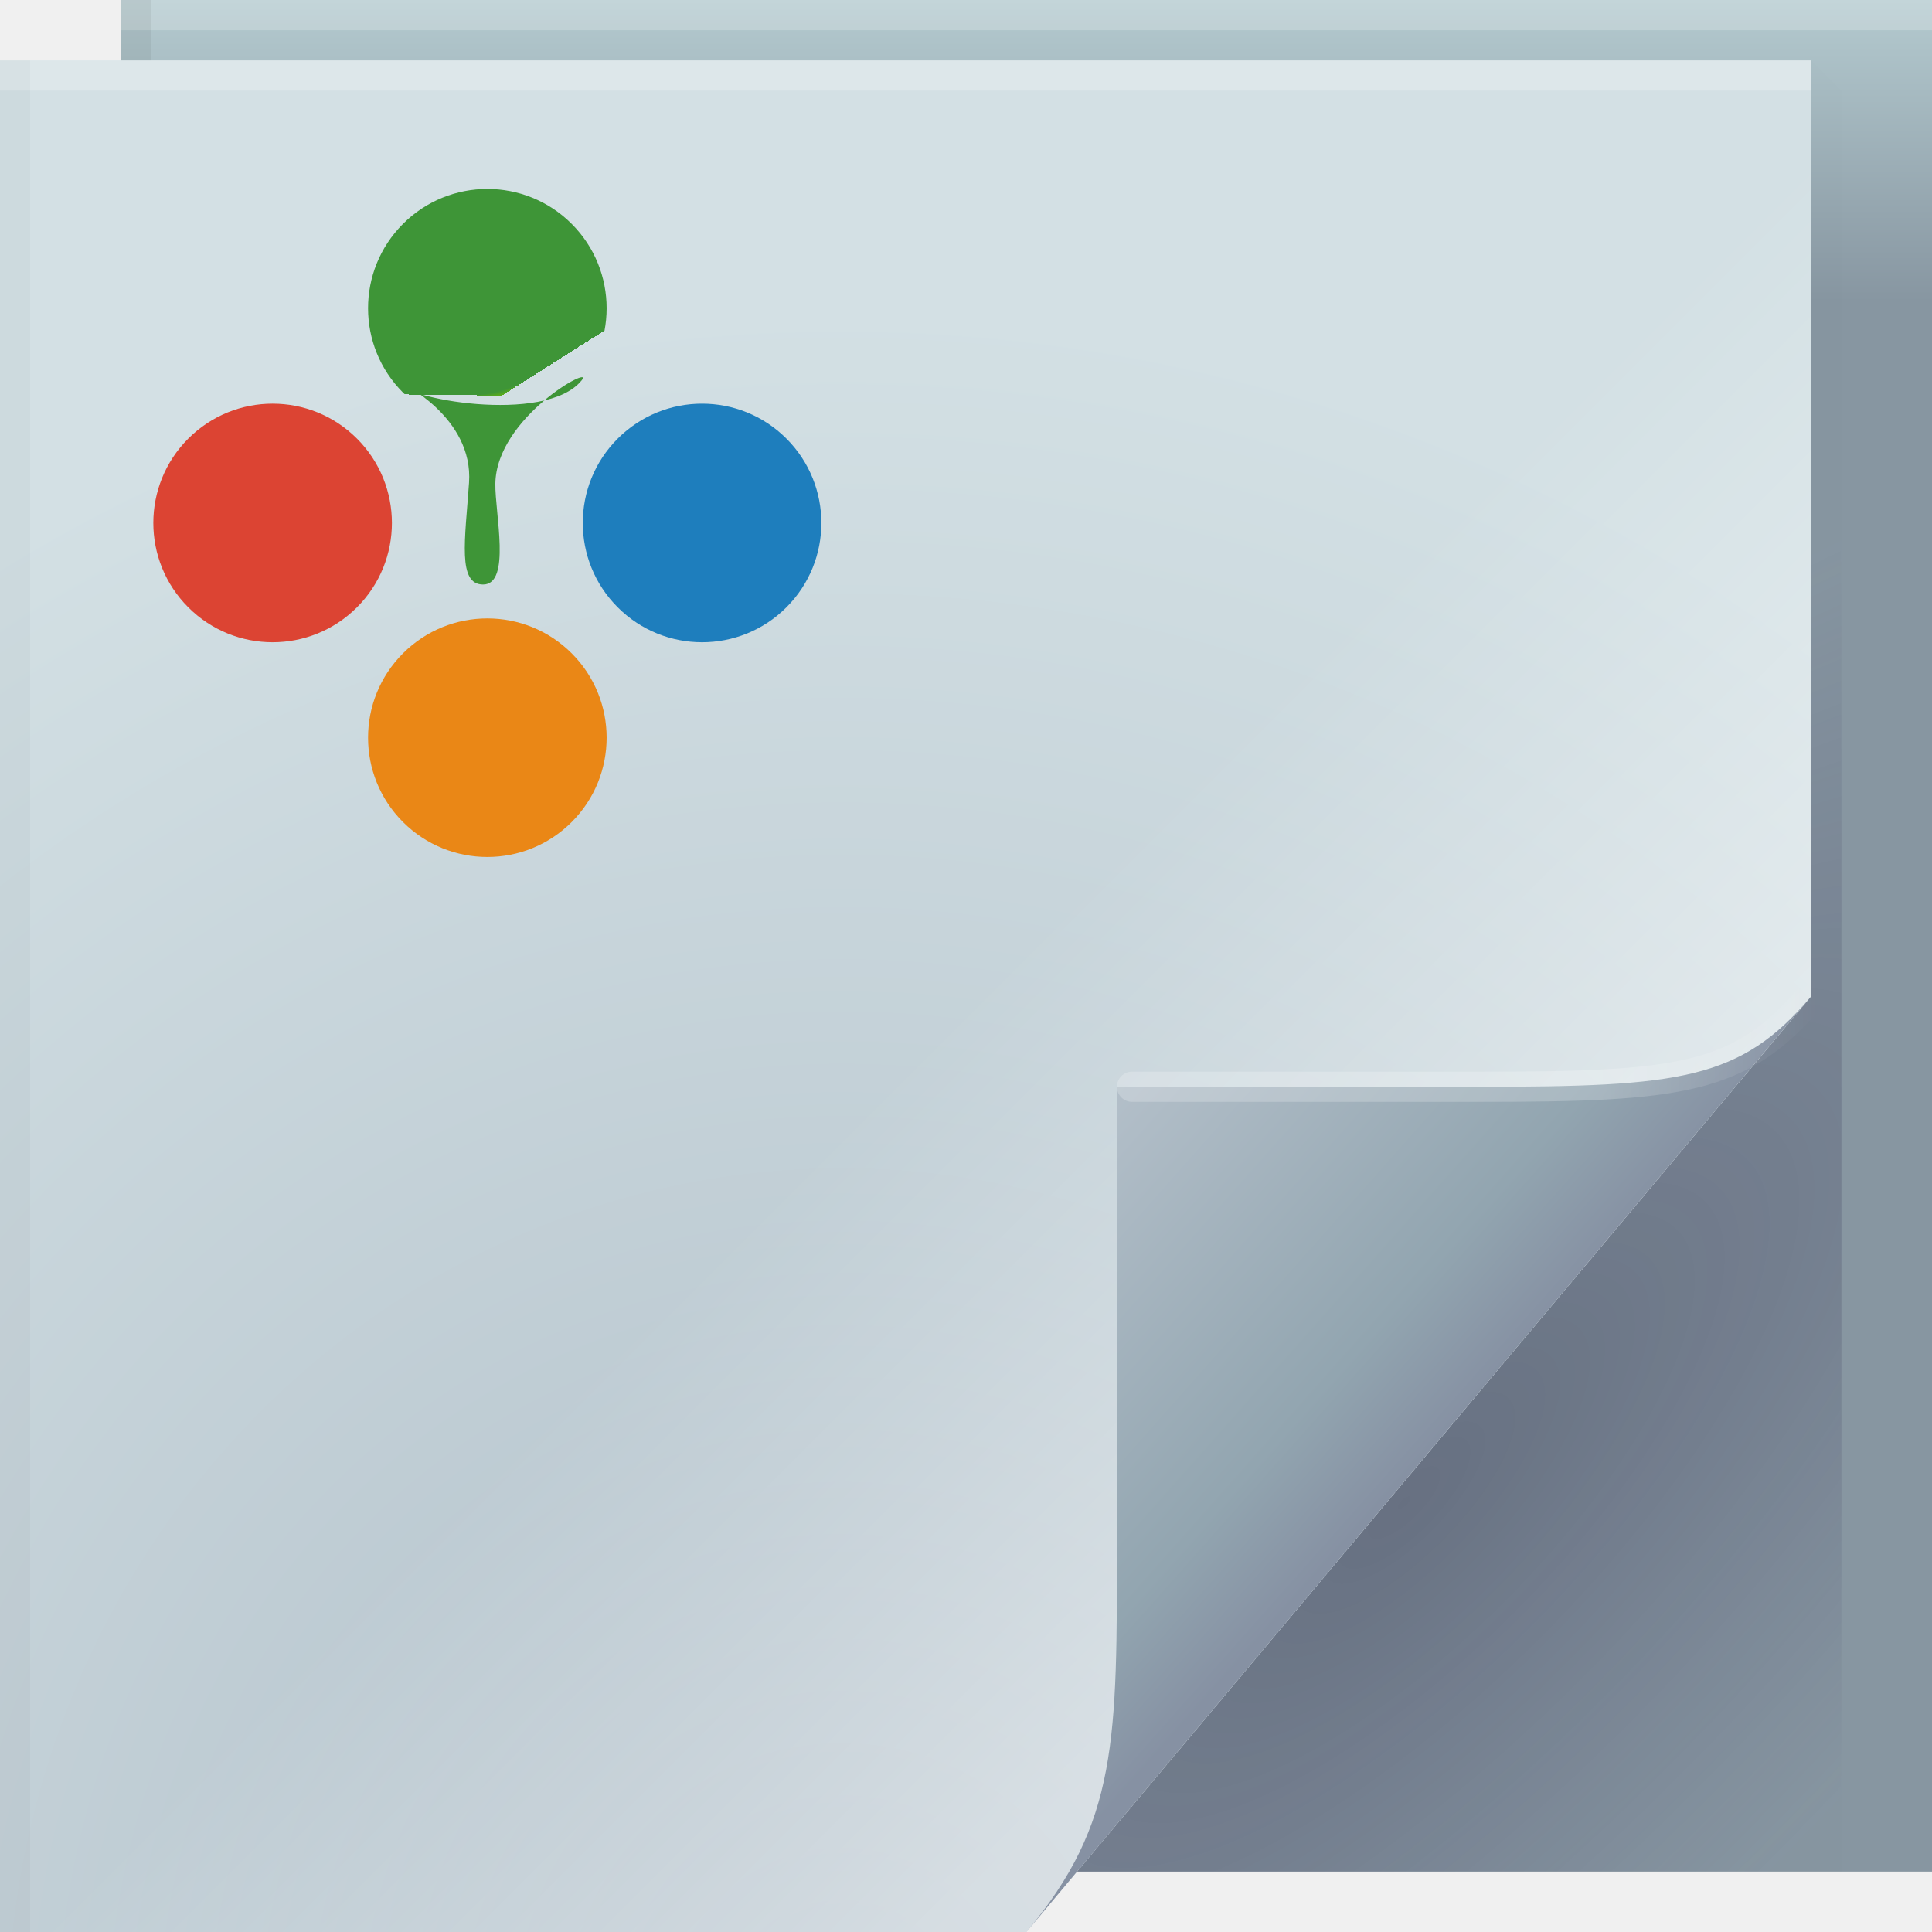
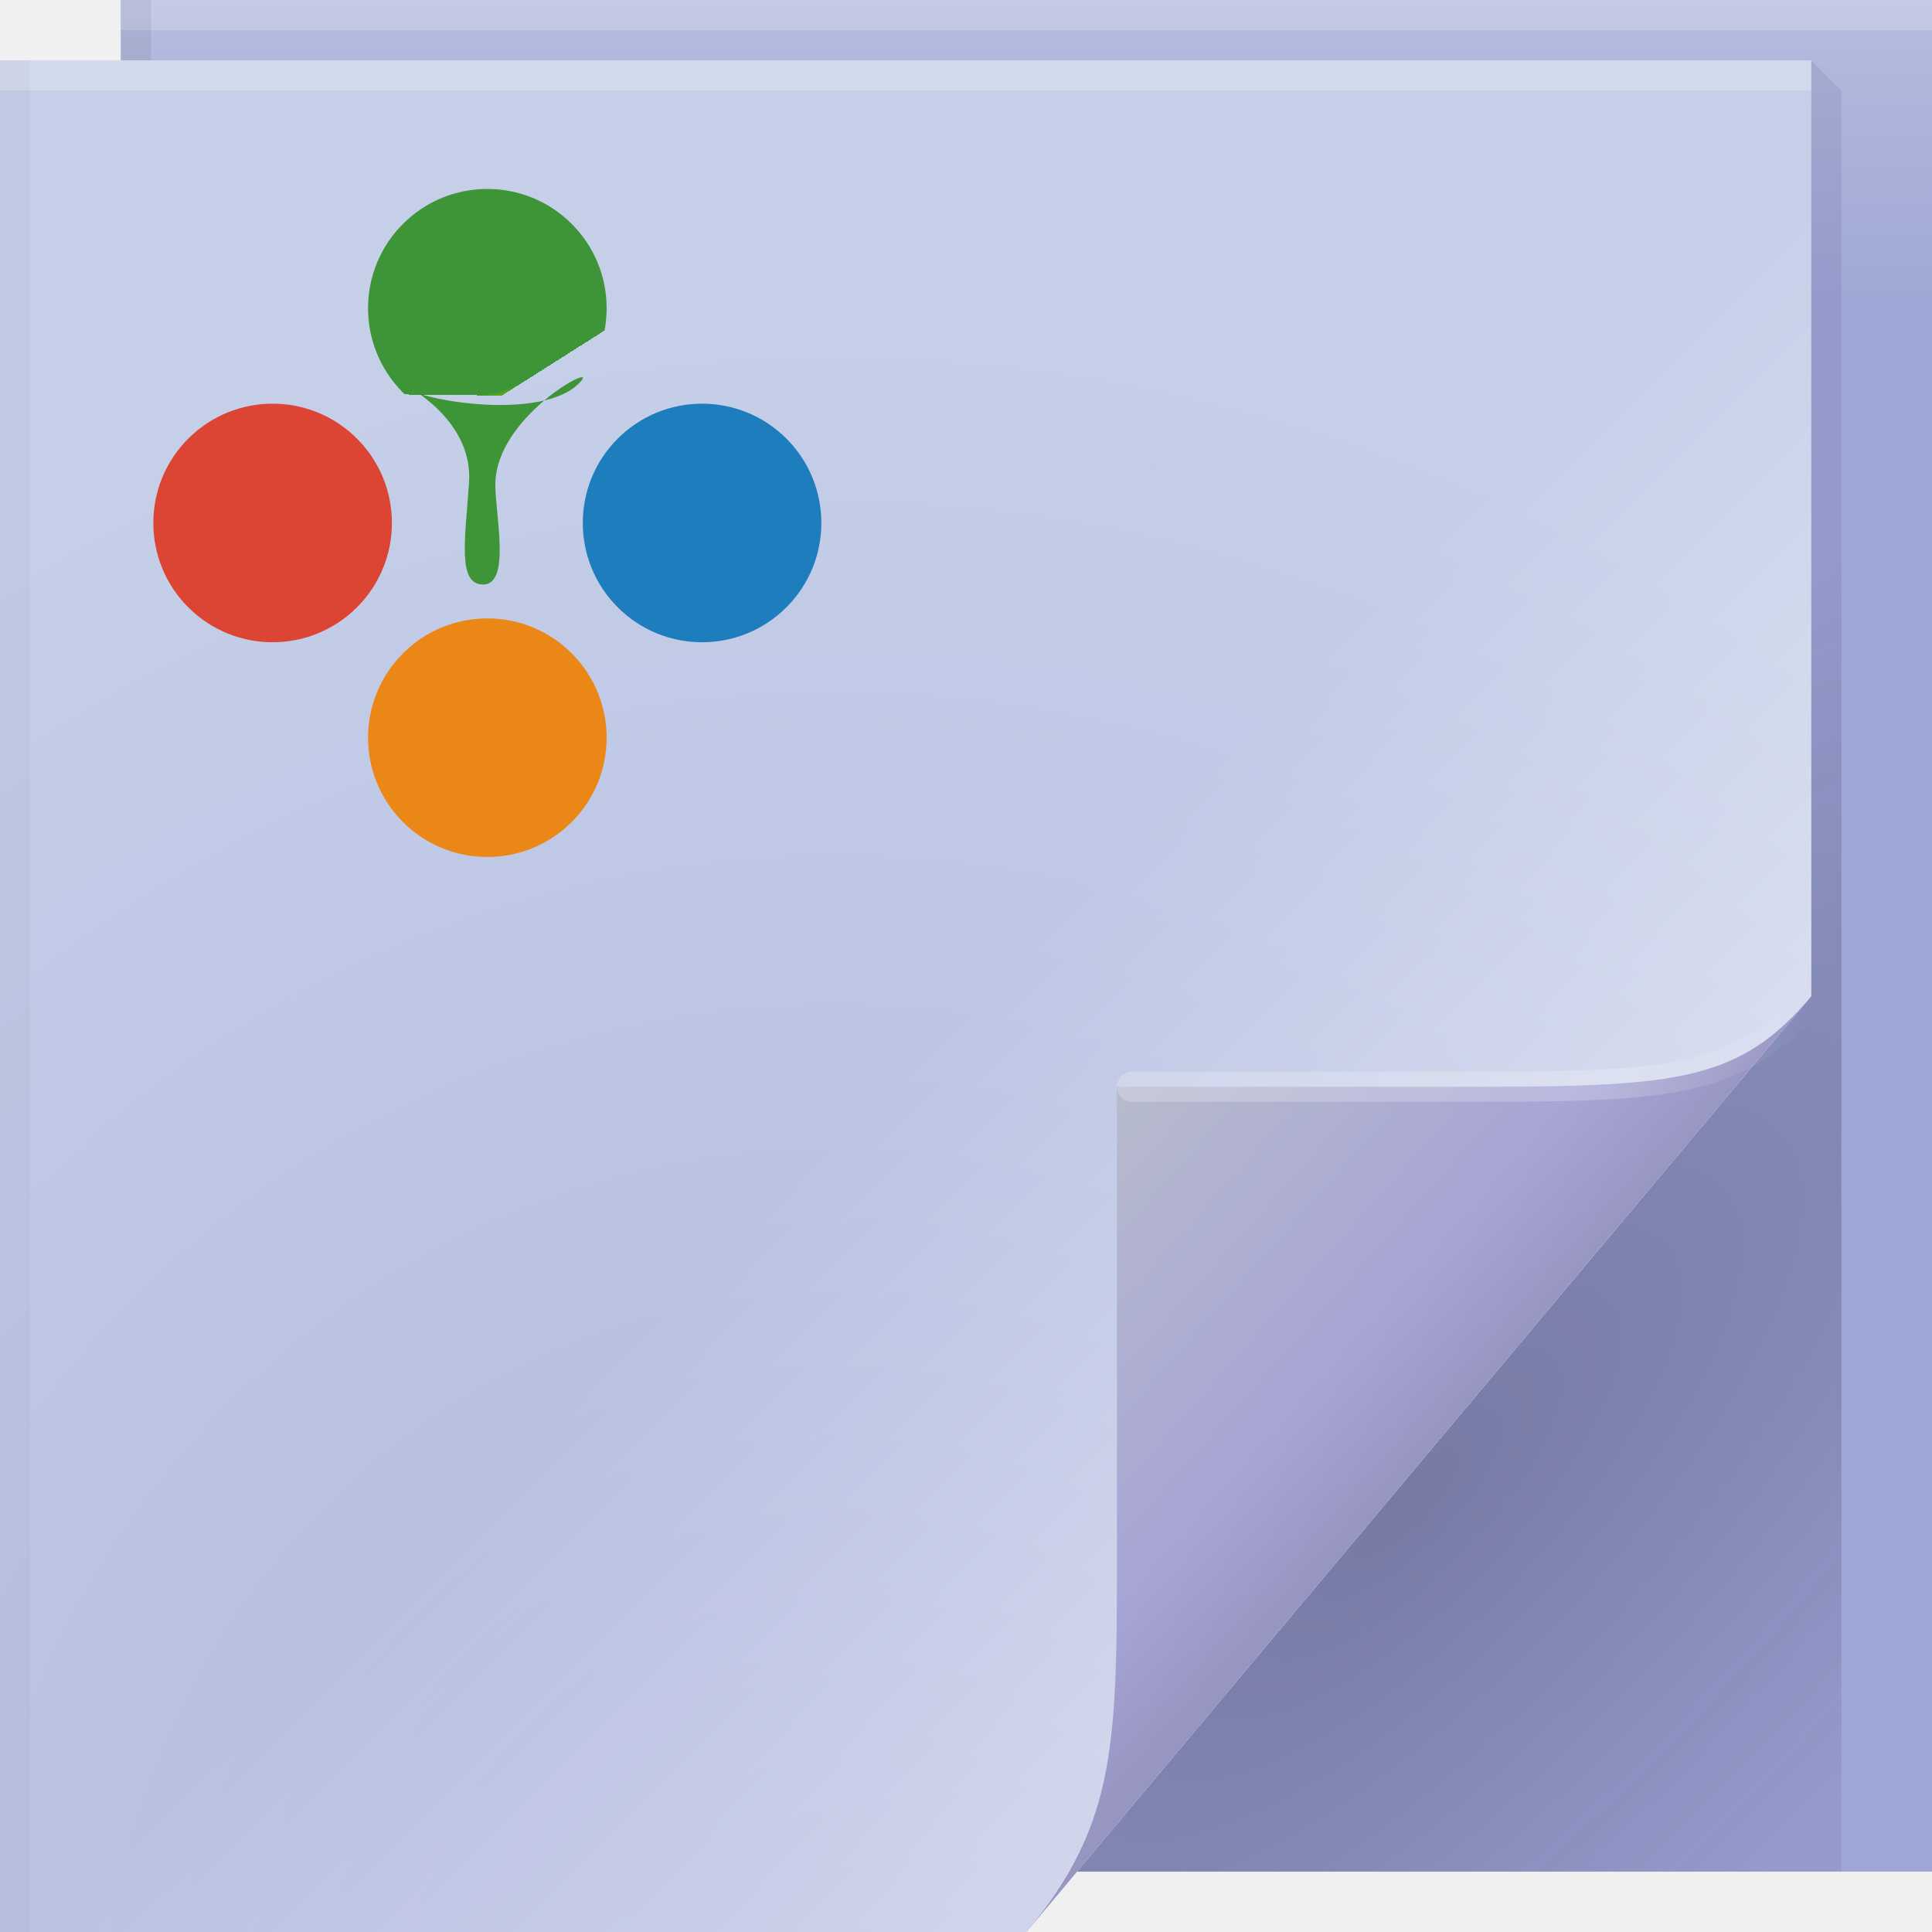
<svg xmlns="http://www.w3.org/2000/svg" width="64" height="64" version="1.1">
  <defs>
    <radialGradient id="e" cx="10.845" cy="11.119" r="4.5" fx="8.559" fy="15.218" gradientUnits="userSpaceOnUse">
      <stop stop-color="#5dae17" offset="0" />
      <stop stop-color="#3e9537" offset="1" />
    </radialGradient>
    <linearGradient id="linearGradient82616" x1="53.055" x2="60.201" y1="35.97" y2="35.97" gradientUnits="userSpaceOnUse">
      <stop stop-color="#ffffff" stop-opacity=".212" offset="0" />
      <stop stop-color="#ffffff" stop-opacity="0" offset="1" />
    </linearGradient>
-     <linearGradient id="linearGradient70762" x1="82.744" x2="71" y1="79.421" y2="69" gradientTransform="translate(-34,-33)" gradientUnits="userSpaceOnUse">
-       <stop stop-color="#8691a3" offset="0" />
-       <stop stop-color="#92a5b0" offset=".252" />
-       <stop stop-color="#b3bfc9" offset="1" />
+     <linearGradient id="linearGradient70762-7" x1="82.744" x2="71" y1="79.421" y2="69" gradientTransform="translate(-34,-33)" gradientUnits="userSpaceOnUse">
+       <stop stop-color="#9795c1" offset="0" />
+       <stop stop-color="#a6a4d5" offset=".252" />
+       <stop stop-color="#b7bbcc" offset="1" />
    </linearGradient>
-     <linearGradient id="c-3" x1="48.918" x2="33.898" y1="46.214" y2="31.194" gradientUnits="userSpaceOnUse">
-       <stop stop-color="#ffffff" stop-opacity=".449" offset="0" />
+     <linearGradient id="c" x1="48.918" x2="33.898" y1="46.214" y2="31.194" gradientUnits="userSpaceOnUse">
+       <stop stop-color="#ffffff" stop-opacity=".382" offset="0" />
      <stop stop-color="#fff" stop-opacity="0" offset="1" />
    </linearGradient>
-     <radialGradient id="radialGradient83837" cx="29.526" cy="55.944" r="30" gradientTransform="matrix(1.8427,0,0,1.9042,-26.521,-39.268)" gradientUnits="userSpaceOnUse">
-       <stop stop-color="#b1bfc9" offset="0" />
-       <stop stop-color="#d3e0e4" offset="1" />
+     <radialGradient id="radialGradient83837-2" cx="29.405" cy="56.248" r="30" gradientTransform="matrix(1.8427,0,0,1.9042,-26.521,-39.268)" gradientUnits="userSpaceOnUse">
+       <stop stop-color="#b0b7dd" offset="0" />
+       <stop stop-color="#c5cfe8" offset="1" />
    </radialGradient>
-     <radialGradient id="a-2" cx="46.762" cy="39.221" r="14.161" gradientTransform="matrix(.86297 .86297 -2.3655 2.3655 98.927 -83.343)" gradientUnits="userSpaceOnUse">
-       <stop stop-color="#171131" stop-opacity=".286" offset="0" />
-       <stop stop-color="#282253" stop-opacity=".004" offset="1" />
+     <radialGradient id="a" cx="46.762" cy="39.221" r="14.161" gradientTransform="matrix(.86297 .86297 -2.3655 2.3655 98.927 -83.343)" gradientUnits="userSpaceOnUse">
+       <stop stop-color="#171032" stop-opacity=".303" offset="0" />
+       <stop stop-color="#282253" stop-opacity=".093" offset="1" />
    </radialGradient>
-     <linearGradient id="linearGradient65720" x1="61.017" x2="61.017" y1="10" gradientUnits="userSpaceOnUse">
-       <stop stop-color="#8796a1" offset="0" />
-       <stop stop-color="#b4cacf" offset="1" />
+     <linearGradient id="linearGradient65720-0" x1="61.017" x2="61.017" y1="10" gradientUnits="userSpaceOnUse">
+       <stop stop-color="#9fa7d6" offset="0" />
+       <stop stop-color="#b5bcde" offset="1" />
    </linearGradient>
  </defs>
-   <path d="m4 0h60v62h-60z" fill="url(#linearGradient65720)" />
-   <path d="m60 2v31l-24.322 29h25.322v-59z" fill="url(#a-2)" />
-   <path d="m0 2h60v31l-26 31h-34z" fill="url(#radialGradient83837)" />
+   <path d="m4 0h60v62h-60z" fill="url(#linearGradient65720-0)" />
+   <path d="m60 2v31l-24.322 29h25.322v-59z" fill="url(#a)" />
+   <path d="m0 2h60v31l-26 31h-34z" fill="url(#radialGradient83837-2)" />
  <g>
-     <path d="m0 2h60v31l-26 31h-34z" fill="url(#c-3)" />
+     <path d="m0 2h60v31l-26 31h-34z" fill="url(#c)" />
  </g>
-   <path d="m34 64 26-31c-2.329 2.776-4.361 3-11 3h-12v15c0 6.644 0.044 9.37-3 13z" fill="url(#linearGradient70762)" />
+   <path d="m34 64 26-31c-2.329 2.776-4.361 3-11 3h-12v15c0 6.644 0.044 9.37-3 13z" fill="url(#linearGradient70762-7)" />
  <path d="m60 33c-2.329 2.776-4.361 3-11 3h-11.5" fill="none" stroke="url(#linearGradient82616)" stroke-linecap="round" stroke-opacity=".995" />
  <g stroke-linecap="round" stroke-linejoin="round">
    <rect y="2" width="60" height="1" fill="#ffffff" fill-opacity=".23" stop-color="#000000" style="-inkscape-stroke:none;paint-order:stroke fill markers" />
    <rect x="4" width="60" height="1" fill="#ffffff" fill-opacity=".2" stop-color="#000000" style="-inkscape-stroke:none;paint-order:stroke fill markers" />
    <rect transform="rotate(90)" x="2" y="-1" width="62" height="1" fill="#000000" fill-opacity=".03" stop-color="#000000" style="-inkscape-stroke:none;paint-order:stroke fill markers" />
    <rect transform="rotate(90)" y="-5" width="2" height="1" fill="#000000" fill-opacity=".06" stop-color="#000000" style="-inkscape-stroke:none;paint-order:stroke fill markers" />
  </g>
  <g transform="matrix(.79034 0 0 .79034 34.255 -13.004)">
    <path transform="matrix(.78567 -.78567 .78567 .78567 -49.986 36.802)" d="m15 12.5a4.5 4.5 0 0 1-4.5 4.5 4.5 4.5 0 0 1-4.5-4.5 4.5 4.5 0 0 1 4.5-4.5 4.5 4.5 0 0 1 4.5 4.5z" fill="#dc4433" />
    <path transform="matrix(.78567 -.78567 .78567 .78567 -40.986 45.802)" d="m15 12.5a4.5 4.5 0 0 1-4.5 4.5 4.5 4.5 0 0 1-4.5-4.5 4.5 4.5 0 0 1 4.5-4.5 4.5 4.5 0 0 1 4.5 4.5z" fill="#ea8716" />
    <path transform="matrix(.78567 -.78567 .78567 .78567 -40.986 27.802)" d="m15 12.5a4.5 4.5 0 0 1-4.5 4.5 4.5 4.5 0 0 1-4.5-4.5 4.5 4.5 0 0 1 4.5-4.5 4.5 4.5 0 0 1 4.5 4.5z" fill="url(#e)" />
    <path transform="matrix(.78567 -.78567 .78567 .78567 -31.986 36.802)" d="m15 12.5a4.5 4.5 0 0 1-4.5 4.5 4.5 4.5 0 0 1-4.5-4.5 4.5 4.5 0 0 1 4.5-4.5 4.5 4.5 0 0 1 4.5 4.5z" fill="#1e7ebd" />
    <path d="m-26.565 32.473s3.075 1.46 2.882 4.216c-0.168 2.41-0.487 4.264 0.589 4.264 1.185 0 0.495-2.994 0.514-4.227 0.042-2.788 4.164-5.017 3.625-4.339-1.515 1.905-7.686 0.739-7.609 0.085z" fill="#3e9537" paint-order="normal" />
  </g>
</svg>
